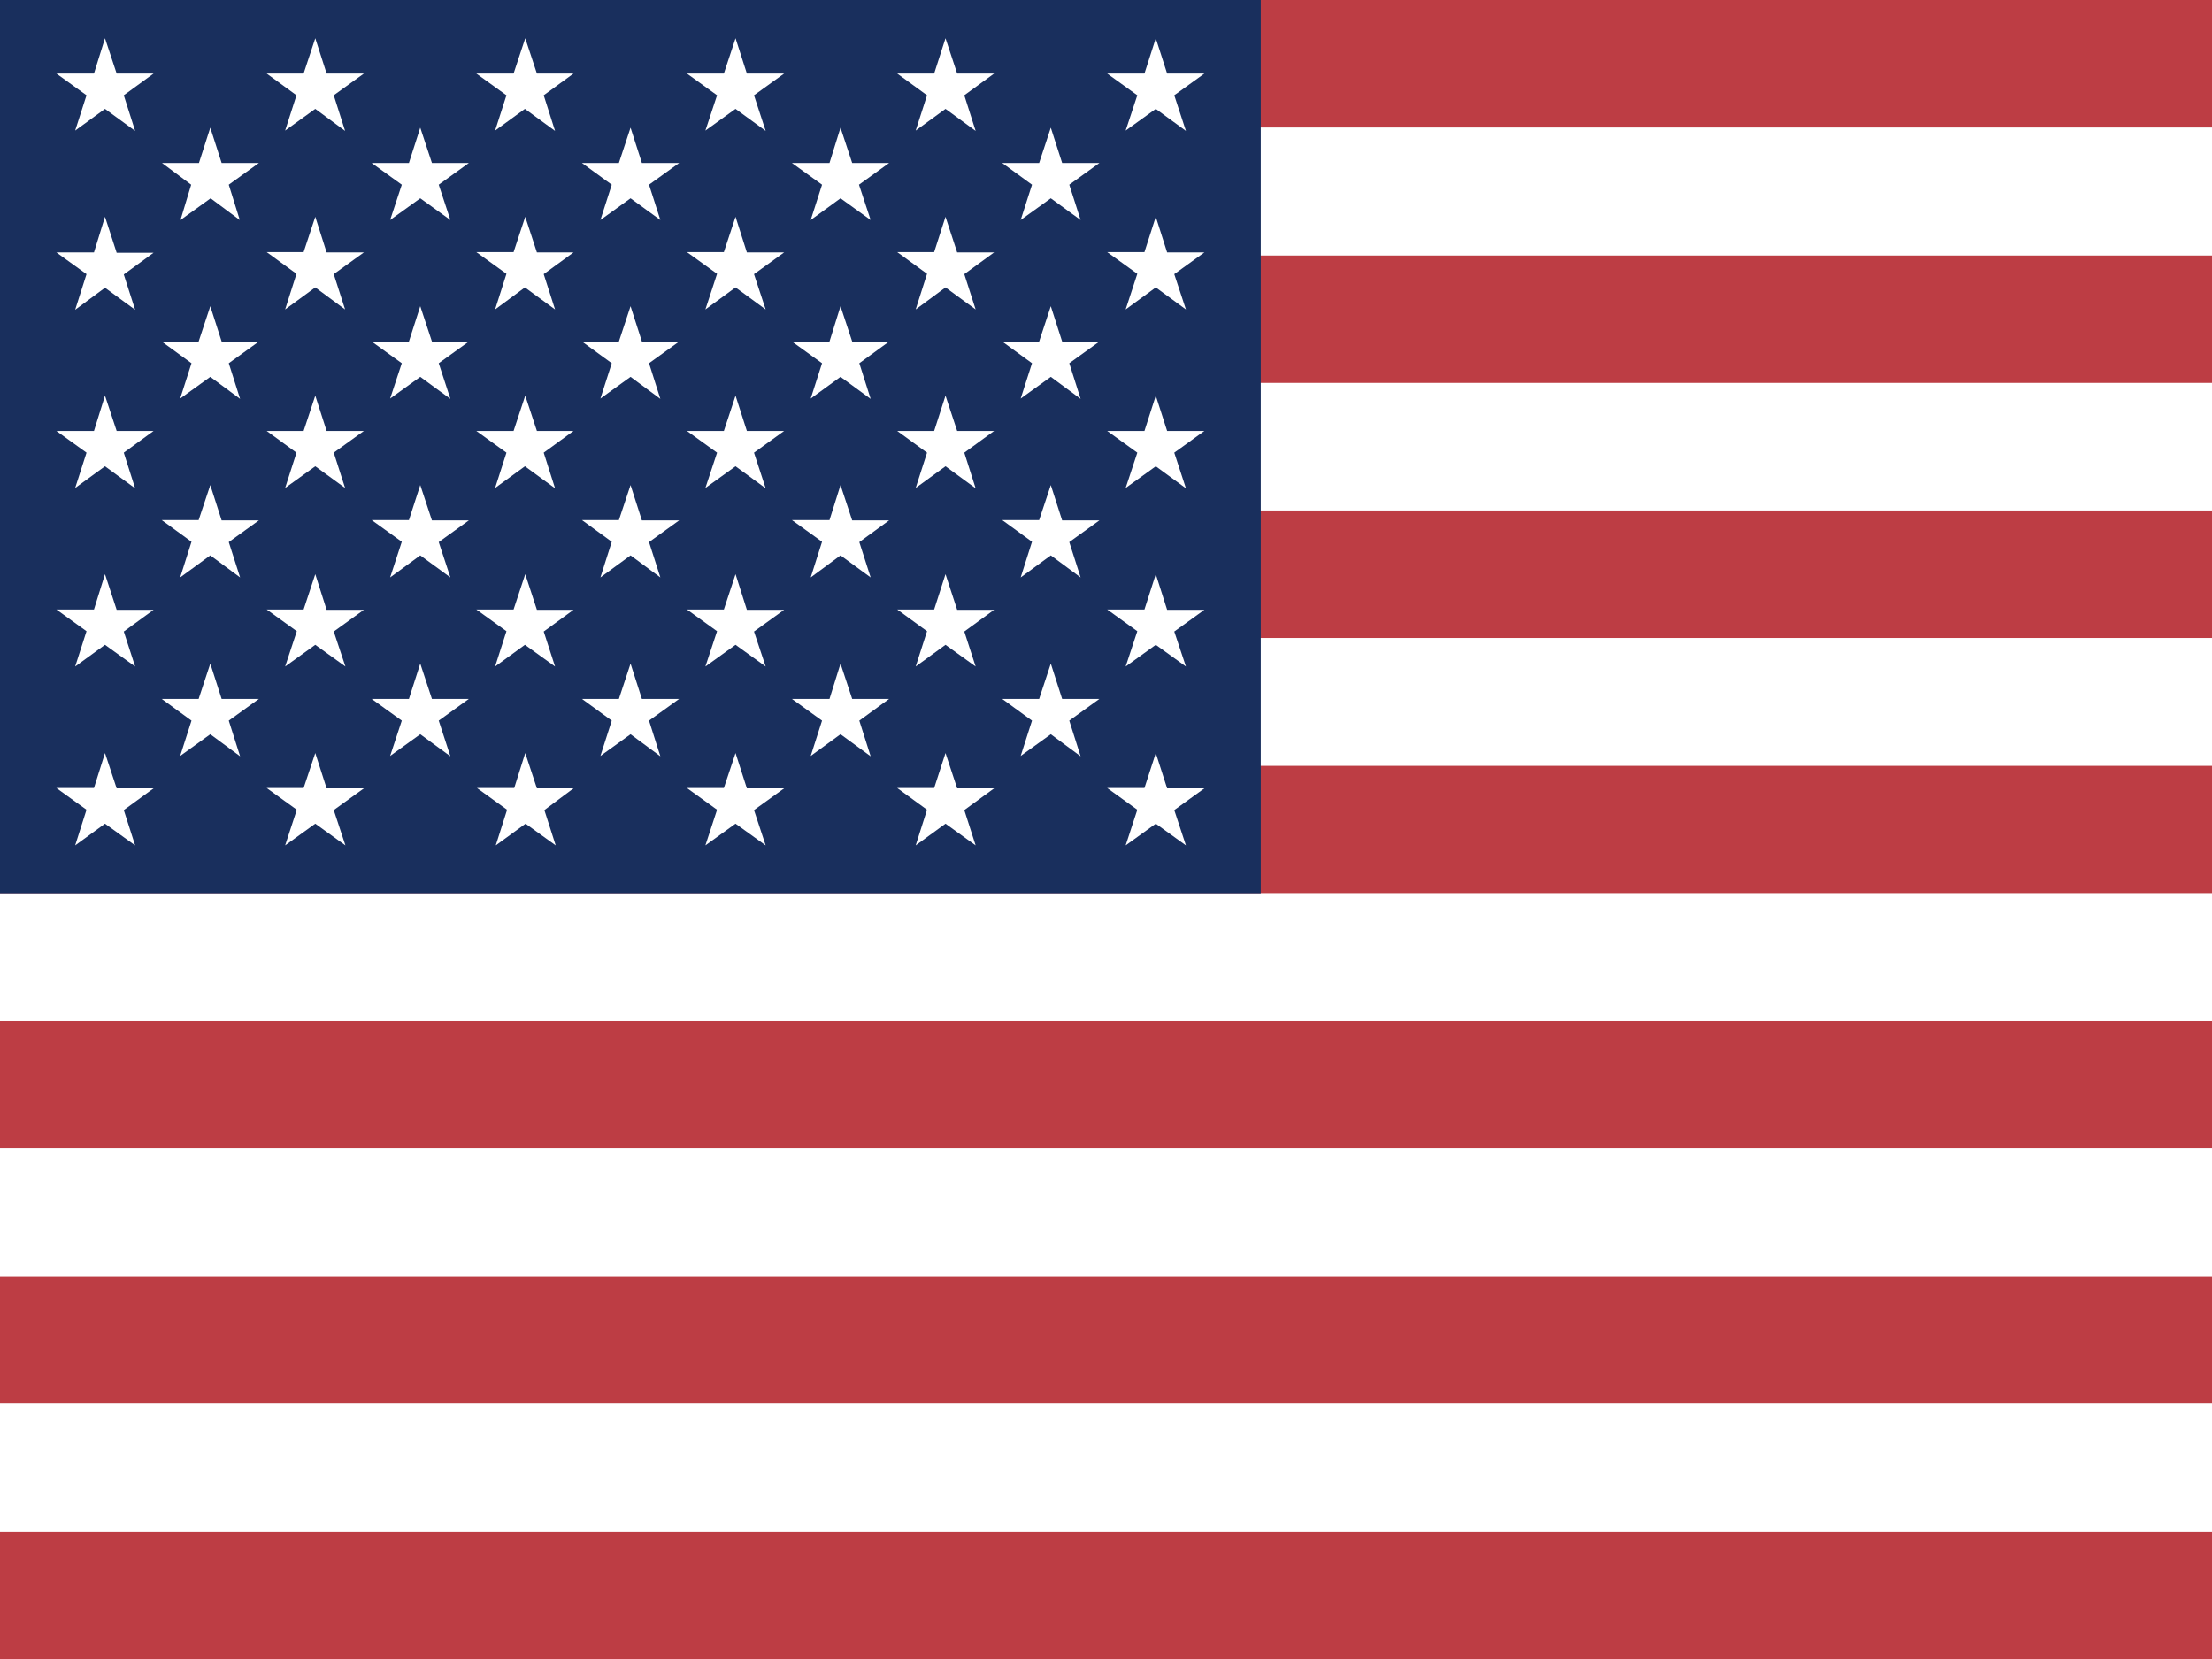
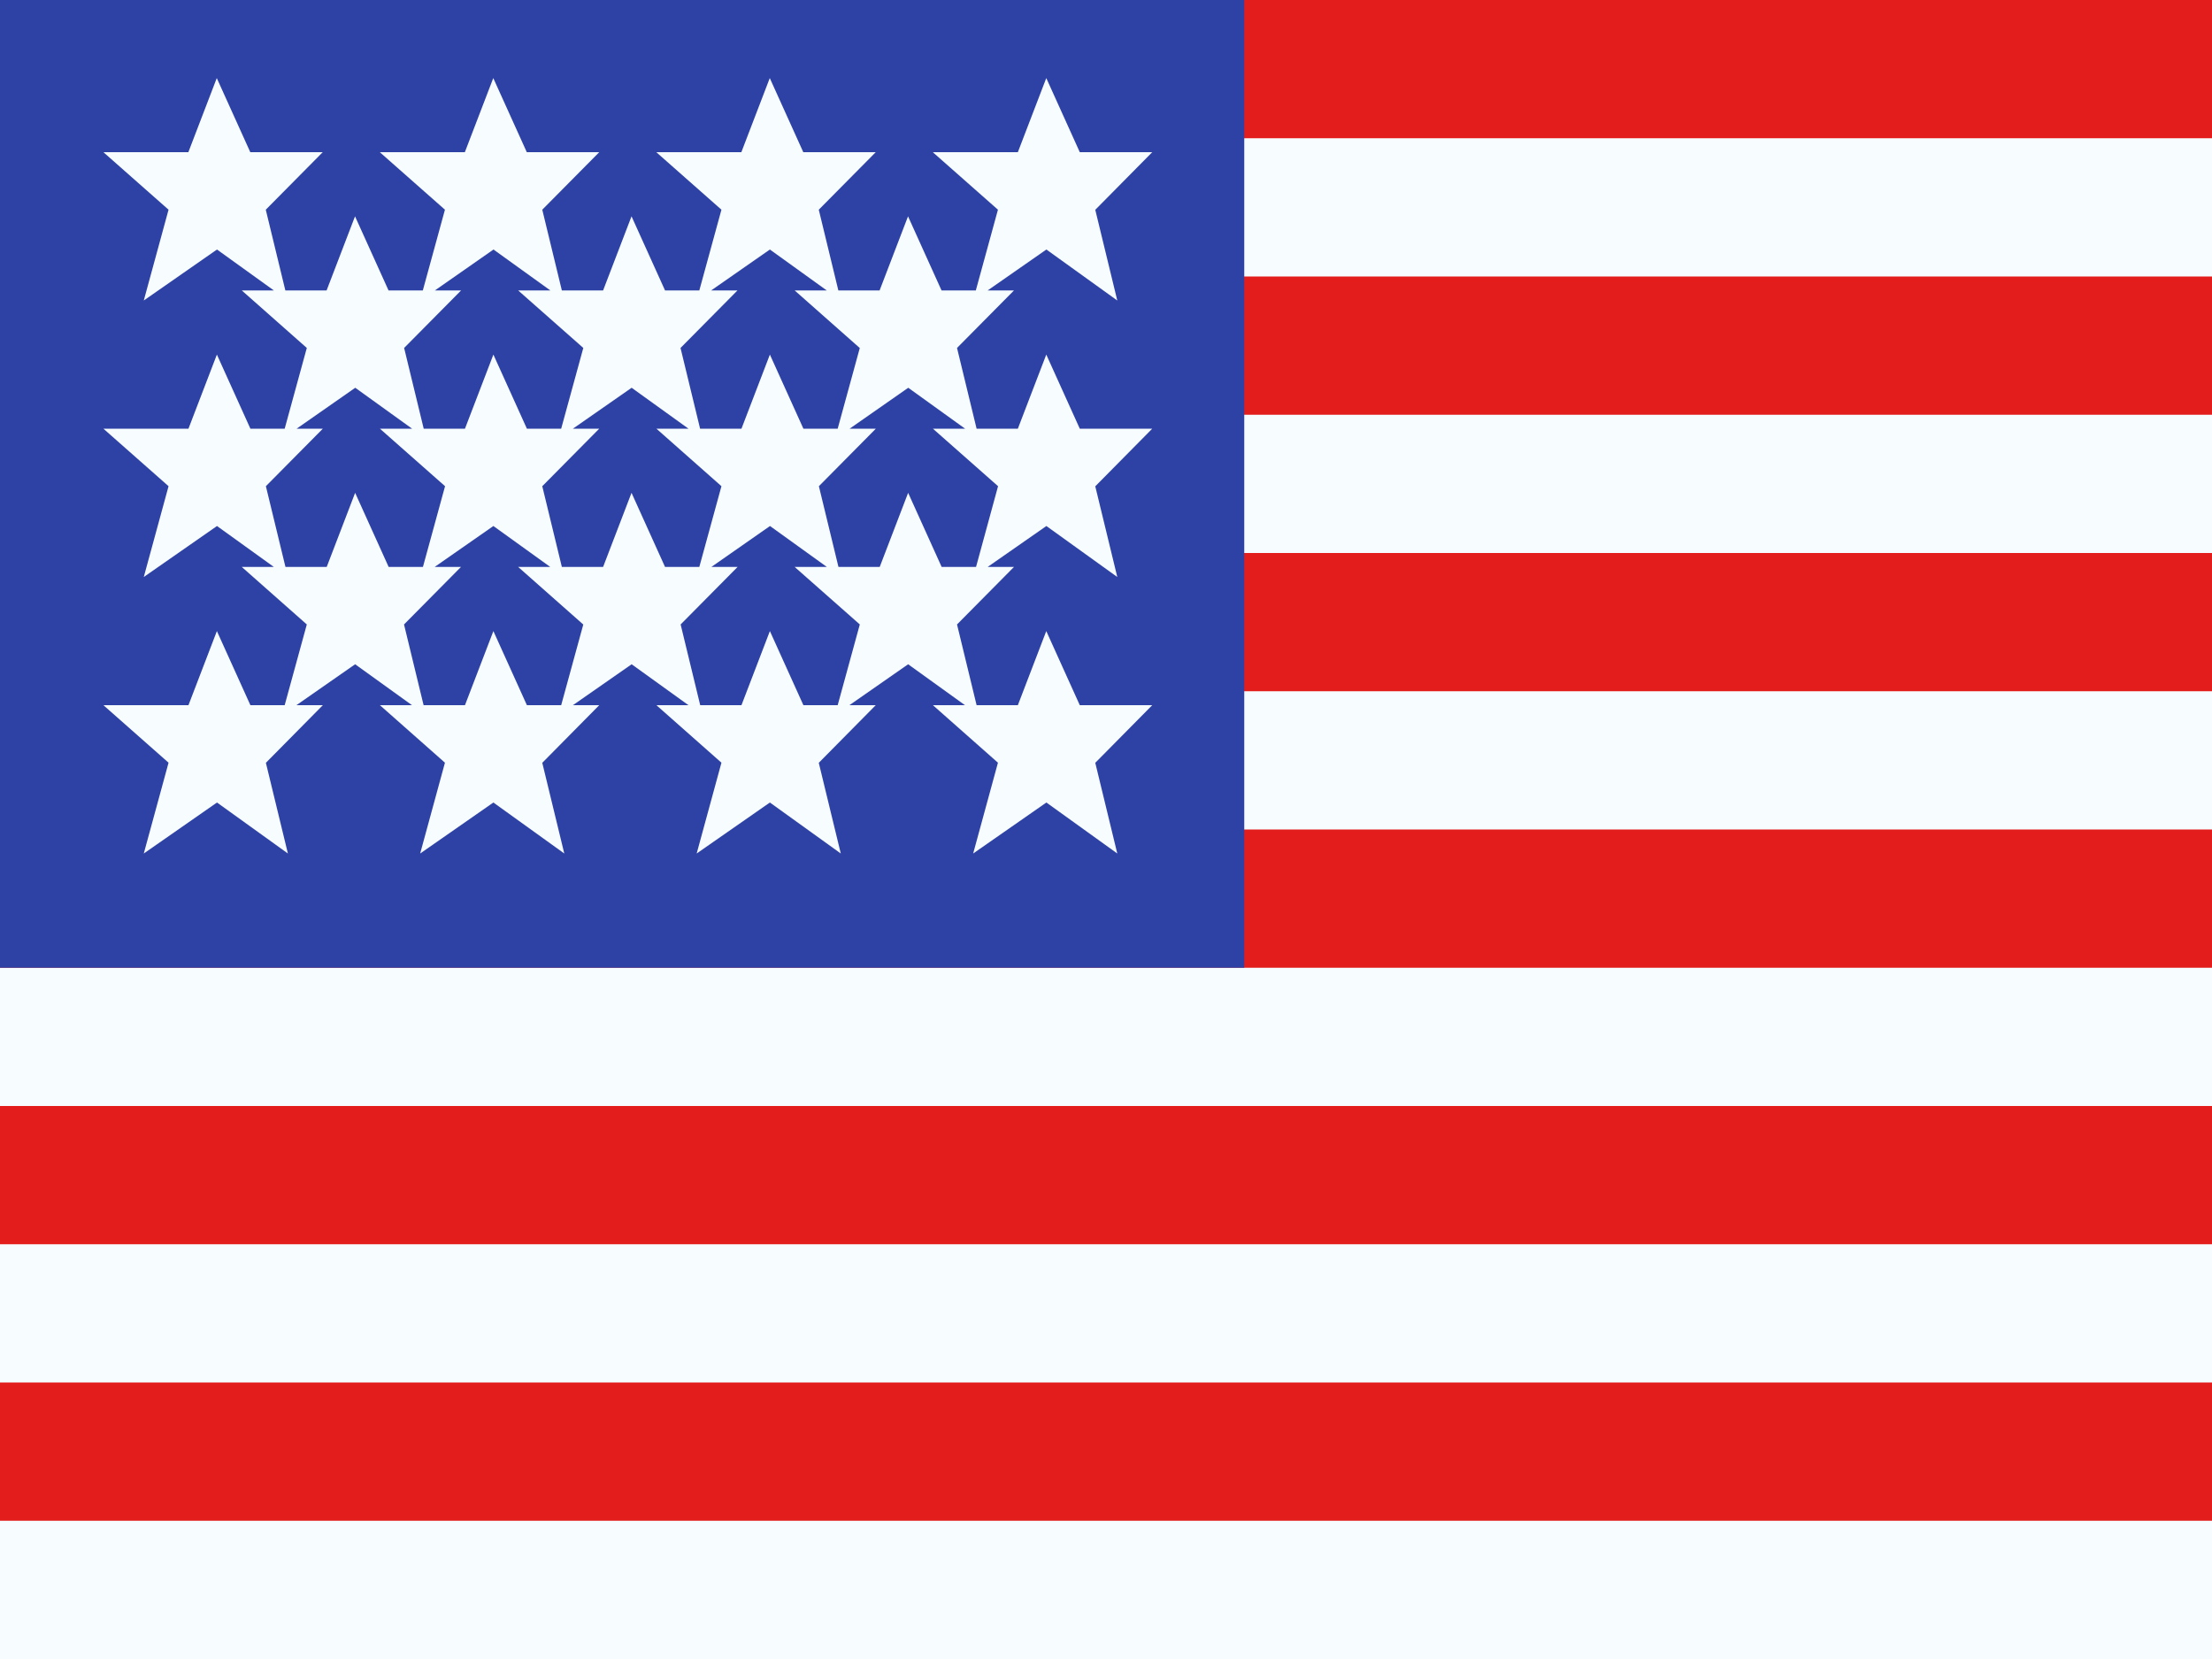
- <svg xmlns="http://www.w3.org/2000/svg" width="640" height="480">
-   <g fill-rule="evenodd">
-     <g stroke-width="1pt">
-       <path fill="#bd3d44" d="M0 0h912v36.938H0zm0 73.875h912v36.938H0zm0 73.781h912v37.031H0zm0 73.875h912v36.938H0zm0 73.875h912v36.938H0zm0 73.781h912v36.938H0zm0 73.875h912V480H0z" />
-       <path fill="#fff" d="M0 36.938h912v36.937H0zm0 73.874h912v36.844H0zm0 73.782h912v36.937H0zm0 73.875h912v36.937H0zm0 73.875h912v36.937H0zm0 73.781h912v36.938H0z" />
-     </g>
-     <path fill="#192f5d" d="M0 0h364.781v258.469H0z" />
-     <path fill="#fff" d="M30.375 11.063L33.75 21.28h10.688l-8.626 6.282 3.282 10.312-8.719-6.375-8.625 6.281 3.281-10.218-8.718-6.282h10.874zm60.844 0L94.5 21.28h10.781l-8.719 6.282 3.282 10.312-8.625-6.375-8.719 6.281 3.281-10.218-8.625-6.282h10.688zm60.75 0l3.375 10.218h10.593l-8.625 6.282 3.282 10.312-8.719-6.375-8.625 6.281 3.281-10.218-8.719-6.282h10.782zm60.844 0l3.28 10.218h10.782l-8.719 6.282 3.375 10.312-8.719-6.375-8.718 6.281 3.375-10.218-8.719-6.282h10.687zm60.75 0l3.375 10.218h10.687L279 27.563l3.281 10.312-8.719-6.375-8.625 6.281 3.282-10.218-8.625-6.282h10.687zm60.843 0l3.281 10.218h10.782l-8.719 6.282 3.375 10.312-8.719-6.375-8.719 6.281 3.375-10.218-8.718-6.282h10.781zM60.844 36.936l3.281 10.22h10.781l-8.719 6.28 3.188 10.22-8.438-6.282-8.718 6.281 3.093-10.218-8.437-6.282h10.687zm60.75 0l3.375 10.22h10.687l-8.719 6.28 3.375 10.22-8.718-6.282-8.719 6.281 3.375-10.219-8.719-6.28h10.781zm60.843 0l3.282 10.22H196.5l-8.719 6.28 3.281 10.22-8.625-6.282-8.718 6.281L177 53.438l-8.625-6.282h10.687zm60.75 0l3.375 10.22h10.688l-8.719 6.28 3.375 10.22-8.719-6.282-8.625 6.281 3.282-10.218-8.719-6.282H240zm60.844 0l3.281 10.22h10.782l-8.719 6.28 3.281 10.22-8.625-6.282-8.719 6.281 3.282-10.218-8.625-6.282h10.687zM30.375 62.72l3.375 10.406h10.687l-8.625 6.281 3.282 10.219-8.719-6.375-8.625 6.375 3.281-10.313-8.719-6.28h10.875zm60.844 0L94.5 73.03h10.781l-8.719 6.281 3.282 10.22-8.625-6.376-8.719 6.375 3.281-10.312-8.625-6.281h10.688zm60.75 0l3.375 10.312h10.593l-8.625 6.281 3.282 10.22-8.719-6.376-8.625 6.375 3.281-10.312-8.719-6.281h10.782zm60.843 0l3.282 10.312h10.781l-8.719 6.281 3.375 10.22-8.719-6.376-8.718 6.375 3.375-10.312-8.719-6.281h10.687zm60.75 0l3.375 10.312h10.688L279 79.312l3.281 10.22-8.719-6.376-8.625 6.375 3.282-10.312-8.625-6.281h10.687zm60.844 0l3.281 10.312h10.782l-8.719 6.281 3.375 10.22-8.719-6.376-8.719 6.375 3.375-10.312-8.718-6.281h10.781zM60.844 88.594l3.281 10.219h10.781l-8.719 6.28 3.282 10.313-8.625-6.375-8.719 6.281 3.281-10.218-8.625-6.281H57.47zm60.75 0l3.375 10.219h10.687l-8.719 6.28 3.376 10.313-8.72-6.375-8.718 6.281 3.375-10.218-8.719-6.281h10.781zm60.844 0l3.28 10.219H196.5l-8.719 6.28 3.281 10.313-8.625-6.375-8.718 6.281L177 105.094l-8.625-6.281h10.688zm60.75 0l3.375 10.219h10.687l-8.625 6.28 3.281 10.313-8.719-6.375-8.625 6.281 3.282-10.218-8.719-6.281H240zm60.843 0l3.281 10.219h10.782l-8.719 6.28 3.281 10.313-8.625-6.375-8.719 6.281 3.282-10.218-8.625-6.281h10.687zM30.375 114.469l3.375 10.219h10.688l-8.625 6.28 3.28 10.313-8.718-6.375-8.625 6.281 3.281-10.218-8.718-6.281h10.875zm60.844 0l3.281 10.219h10.781l-8.719 6.28 3.282 10.22-8.625-6.282-8.719 6.281 3.281-10.218-8.625-6.281h10.688zm60.75 0l3.375 10.219h10.594l-8.625 6.28 3.28 10.313-8.718-6.375-8.625 6.281 3.281-10.218-8.718-6.281h10.78zm60.844 0l3.28 10.219h10.782l-8.719 6.28 3.375 10.313-8.718-6.375-8.72 6.281 3.376-10.218-8.719-6.281h10.688zm60.75 0l3.375 10.219h10.687l-8.625 6.28 3.281 10.313-8.719-6.375-8.625 6.281 3.282-10.218-8.625-6.281h10.687zm60.843 0l3.281 10.219h10.782l-8.719 6.28 3.375 10.313-8.719-6.375-8.719 6.281 3.375-10.218-8.718-6.281h10.781zM60.844 140.344l3.281 10.219h10.781l-8.718 6.28 3.28 10.22-8.624-6.375-8.719 6.375 3.281-10.313-8.625-6.281H57.47zm60.75 0l3.375 10.219h10.687l-8.718 6.28 3.375 10.22-8.72-6.375-8.718 6.375 3.375-10.313-8.719-6.281h10.782zm60.844 0l3.28 10.219H196.5l-8.719 6.28 3.282 10.22-8.625-6.375-8.72 6.375L177 156.75l-8.625-6.281h10.688zm60.75 0l3.375 10.219h10.687l-8.625 6.28 3.281 10.22-8.718-6.375-8.625 6.375 3.28-10.313-8.718-6.281H240zm60.843 0l3.282 10.219h10.78l-8.718 6.28 3.281 10.22-8.625-6.375-8.718 6.375 3.28-10.313-8.624-6.281h10.687zM30.375 166.125l3.375 10.313h10.688l-8.625 6.28 3.28 10.126-8.718-6.281-8.625 6.28 3.281-10.218-8.718-6.281h10.875zm60.844 0l3.281 10.313h10.781l-8.718 6.28 3.375 10.126-8.72-6.281-8.718 6.28 3.375-10.218-8.719-6.281h10.688zm60.75 0l3.375 10.313h10.594l-8.625 6.28 3.28 10.126-8.718-6.281-8.625 6.28 3.281-10.218-8.718-6.281h10.78zm60.844 0l3.28 10.313h10.782l-8.719 6.28 3.375 10.126-8.718-6.281-8.72 6.28 3.376-10.218-8.719-6.281h10.688zm60.75 0l3.375 10.313h10.687l-8.625 6.28 3.281 10.126-8.718-6.281-8.625 6.28 3.28-10.218-8.624-6.281h10.687zm60.843 0l3.282 10.313h10.78l-8.718 6.28 3.375 10.126-8.719-6.281-8.718 6.28 3.375-10.218-8.72-6.281h10.782zM60.844 192l3.281 10.219h10.781l-8.718 6.281 3.28 10.313-8.624-6.375-8.719 6.28 3.281-10.218-8.625-6.281H57.47zm60.75 0l3.375 10.219h10.687l-8.718 6.281 3.375 10.313-8.72-6.375-8.718 6.28 3.375-10.218-8.719-6.281h10.782zm60.844 0l3.28 10.219H196.5l-8.719 6.281 3.282 10.313-8.625-6.375-8.72 6.28L177 208.5l-8.625-6.281h10.688zm60.75 0l3.375 10.219h10.687l-8.625 6.281 3.281 10.313-8.718-6.375-8.625 6.28 3.28-10.218-8.718-6.281H240zm60.843 0l3.282 10.219h10.78l-8.718 6.281 3.281 10.313-8.625-6.375-8.718 6.28 3.28-10.218-8.624-6.281h10.687zM30.375 217.875l3.375 10.219h10.688l-8.625 6.281 3.28 10.219-8.718-6.281-8.625 6.28 3.281-10.312L16.313 228h10.875zm60.844 0l3.281 10.219h10.781l-8.718 6.281 3.375 10.219-8.72-6.281-8.718 6.28 3.375-10.312L77.156 228h10.688zm60.75 0l3.375 10.219h10.594l-8.438 6.281 3.281 10.219-8.718-6.281-8.625 6.28 3.28-10.312L138 228h10.781zm60.844 0l3.28 10.219h10.782l-8.719 6.281 3.375 10.219-8.718-6.281-8.72 6.28 3.376-10.312L198.75 228h10.688zm60.75 0l3.375 10.219h10.687L279 234.375l3.281 10.219-8.718-6.281-8.625 6.28 3.28-10.312-8.624-6.281h10.687zm60.843 0l3.282 10.219h10.78l-8.718 6.281 3.375 10.219-8.719-6.281-8.718 6.28 3.375-10.312-8.72-6.281h10.782z" />
+ <svg xmlns="http://www.w3.org/2000/svg" width="20" height="15" fill="none">
+   <mask id="a" width="20" height="15" x="0" y="0" maskUnits="userSpaceOnUse">
+     <path fill="#fff" d="M0 0h20v15H0z" />
+   </mask>
+   <g mask="url(#a)">
+     <path fill="#E31D1C" fill-rule="evenodd" d="M0 0h20v15H0V0z" clip-rule="evenodd" />
+     <path fill="#F7FCFF" fill-rule="evenodd" d="M0 1.25V2.5h20V1.25H0zm0 2.5V5h20V3.75H0zM0 7.5V6.25h20V7.5H0zm0 1.25V10h20V8.75H0zm0 3.75v-1.25h20v1.25H0zM0 15v-1.25h20V15H0z" clip-rule="evenodd" />
+     <path fill="#2E42A5" d="M0 0h11.25v8.75H0z" />
+     <path fill="#F7FCFF" fill-rule="evenodd" d="m1.3 2.717.662-.461.514.37h-.29l.588.52-.2.73h-.31l-.303-.67-.257.67H.935l.589.52-.224.821.662-.461.514.37h-.29l.588.52-.2.73h-.31l-.303-.67-.257.67H.935l.589.52-.224.821.662-.461.641.461-.199-.82.515-.521H2.68l.531-.37.514.37h-.29l.588.52-.224.821.662-.461.641.461-.199-.82.515-.521H5.18l.531-.37.514.37h-.29l.588.52-.224.821.662-.461.641.461-.199-.82.515-.521H7.68l.531-.37.514.37h-.29l.588.52-.224.821.662-.461.641.461-.199-.82.515-.521h-.655l-.303-.67-.257.67H8.83l-.177-.73.515-.52H8.93l.531-.37.641.461-.199-.82.515-.521h-.655l-.303-.67-.257.67H8.83l-.177-.73.515-.52H8.93l.531-.37.641.461-.199-.82.515-.521h-.655L9.46.706l-.257.67h-.769l.589.52-.2.73h-.31l-.303-.67-.257.67H7.58l-.177-.73.515-.52h-.655L6.96.706l-.257.67h-.769l.589.52-.2.73h-.31l-.303-.67-.257.67H5.08l-.177-.73.515-.52h-.655L4.46.706l-.257.67h-.769l.589.52-.2.73h-.31l-.303-.67-.257.67H2.58l-.177-.73.515-.52h-.655L1.96.706l-.257.67H.935l.589.52-.224.821zm7.525 2.409.199-.73-.589-.52h.291l-.514-.37-.53.37h.237l-.515.52.177.73h.373l.257-.67.303.67h.31zm-1.349 0-.514-.37-.53.37h.237l-.515.52.177.73h.373l.257-.67.303.67h.31l.2-.73-.589-.52h.291zm-2.202.52-.2.73h-.31l-.303-.67-.257.67H3.83l-.177-.73.515-.52H3.93l.531-.37.514.37h-.29l.588.52zm.18-.52H5.08l-.177-.73.515-.52H5.18l.531-.37.514.37h-.29l.588.52-.2.73h-.31l-.303-.67-.257.67zm-1.63 0 .2-.73-.589-.52h.291l-.514-.37-.53.37h.237l-.515.52.177.73h.373l.257-.67.303.67h.31zm3.95-1.98-.2.73h-.31l-.303-.67-.257.67H6.33l-.177-.73.515-.52H6.43l.531-.37.514.37h-.29l.588.52zm-2.798-.52-.514-.37-.53.37h.237l-.515.52.177.73h.373l.257-.67.303.67h.31l.2-.73-.589-.52h.291z" clip-rule="evenodd" />
  </g>
</svg>
